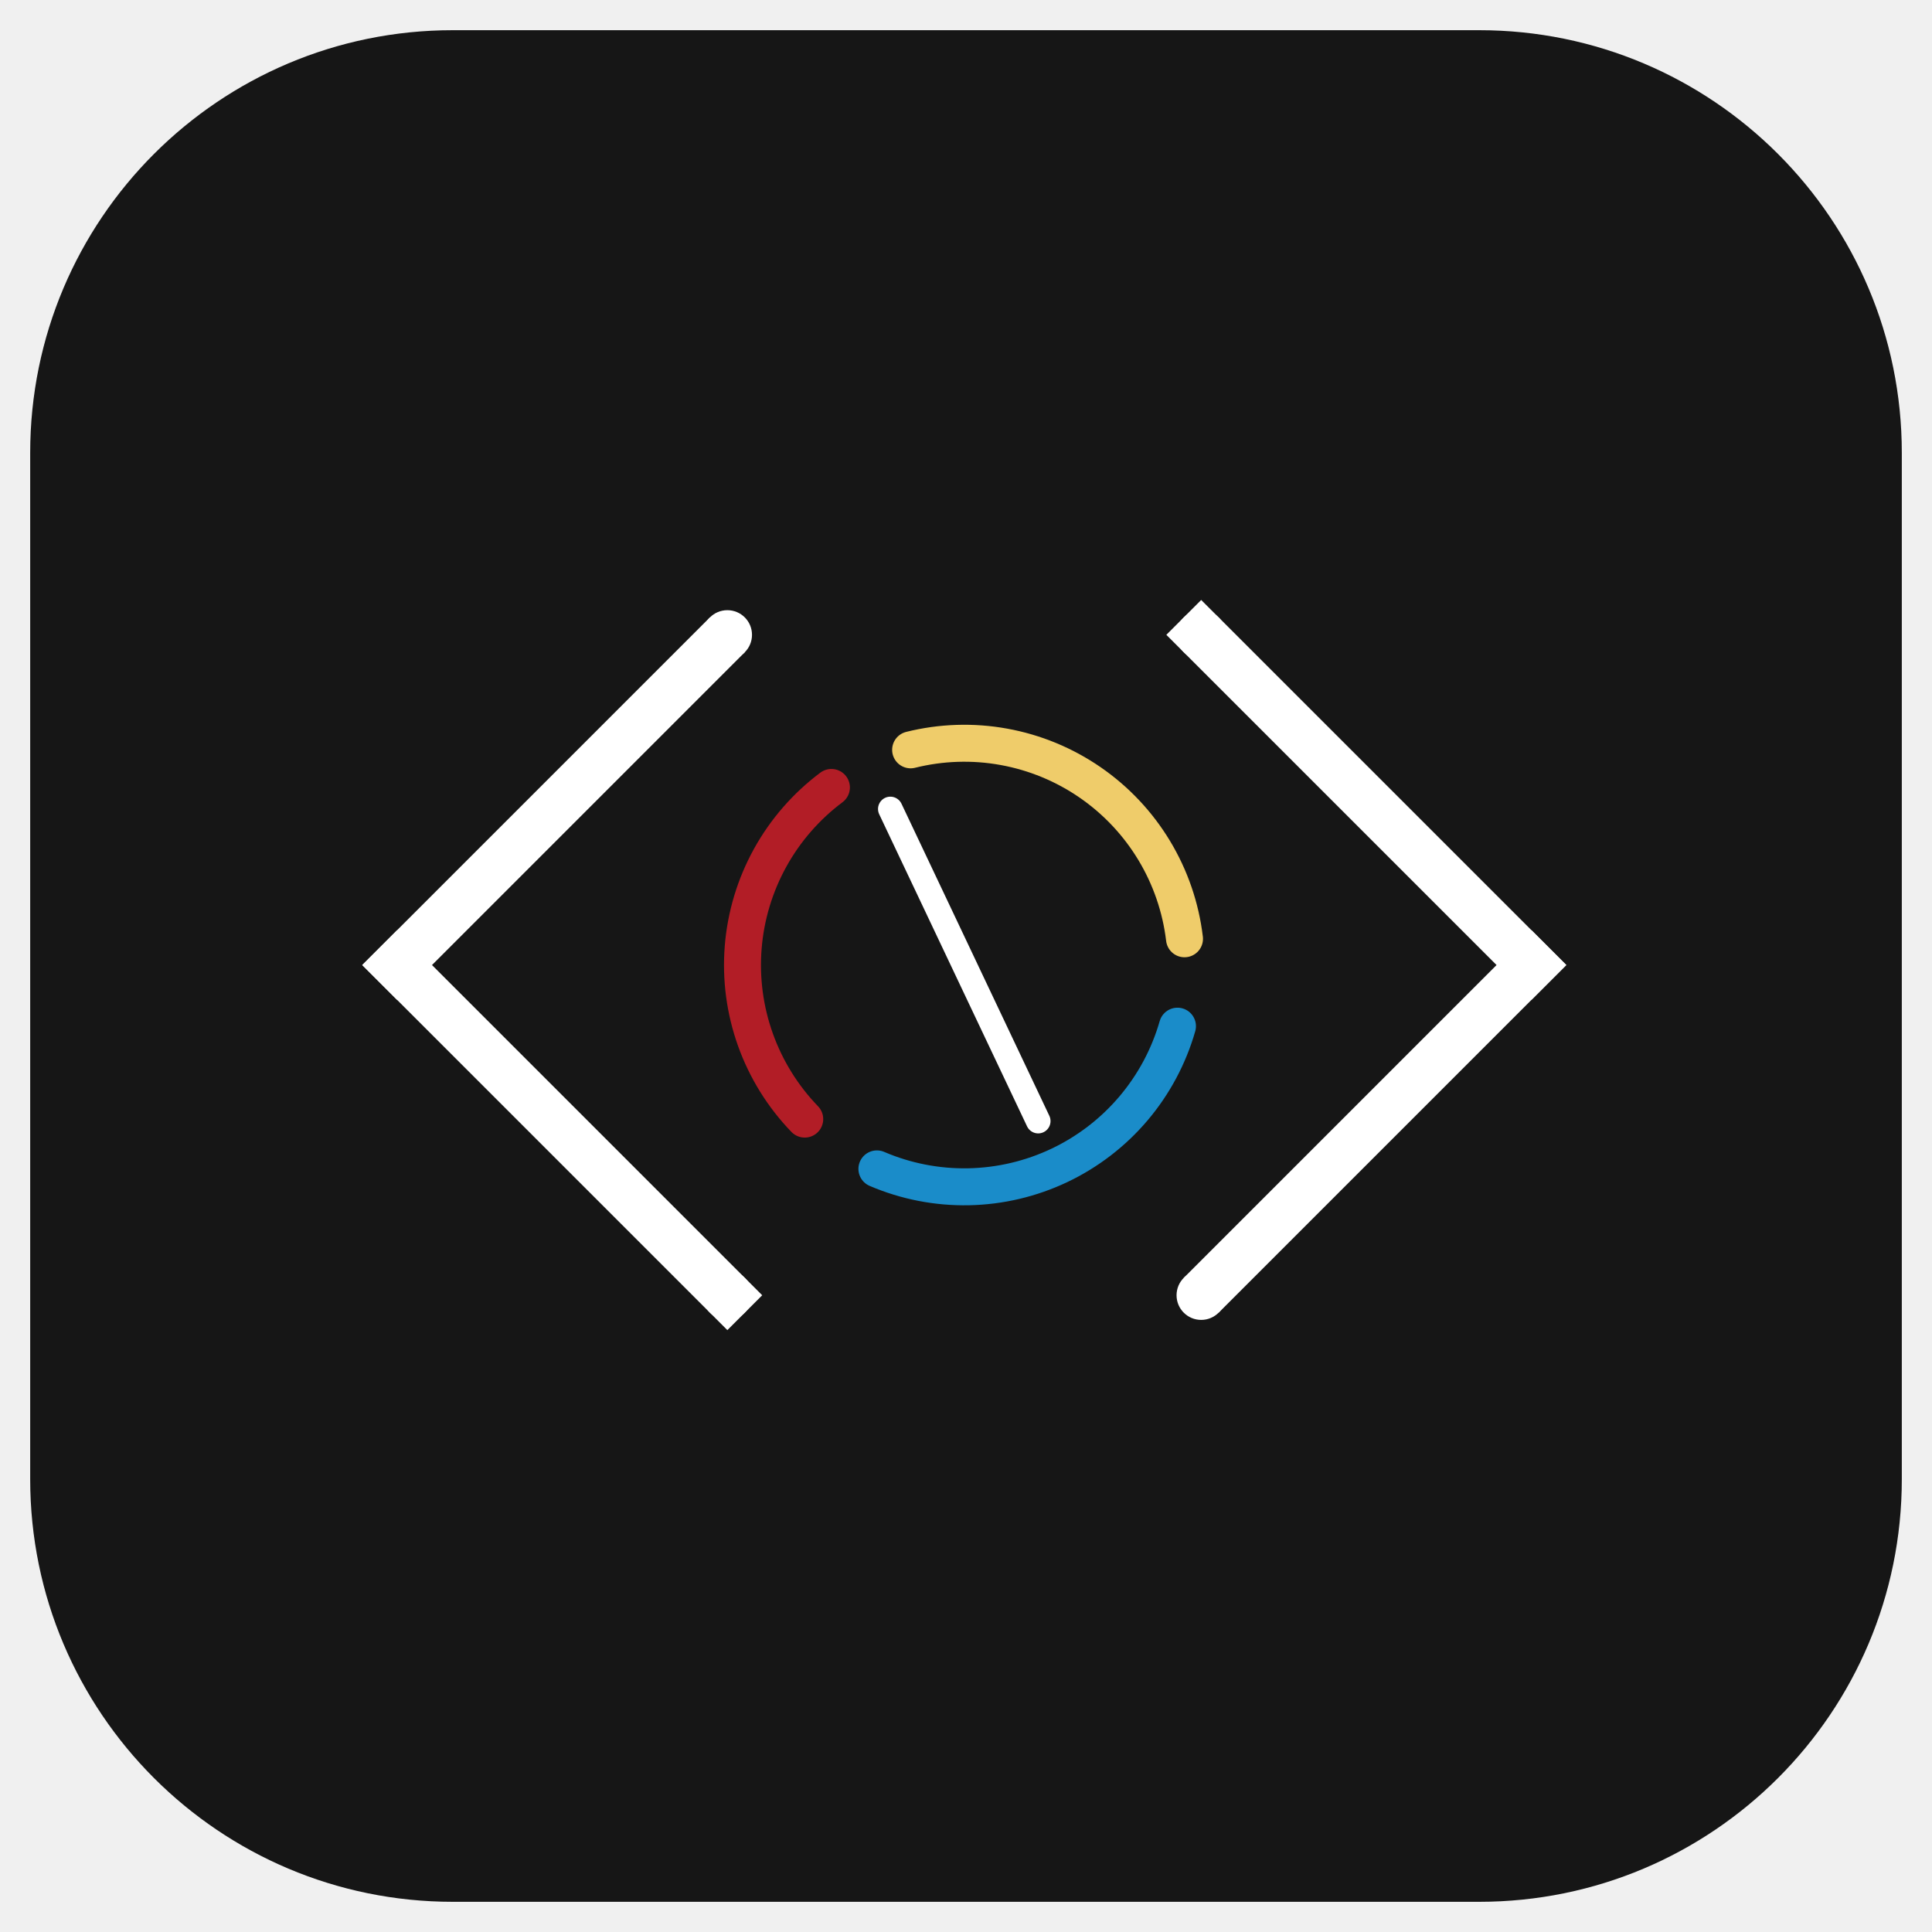
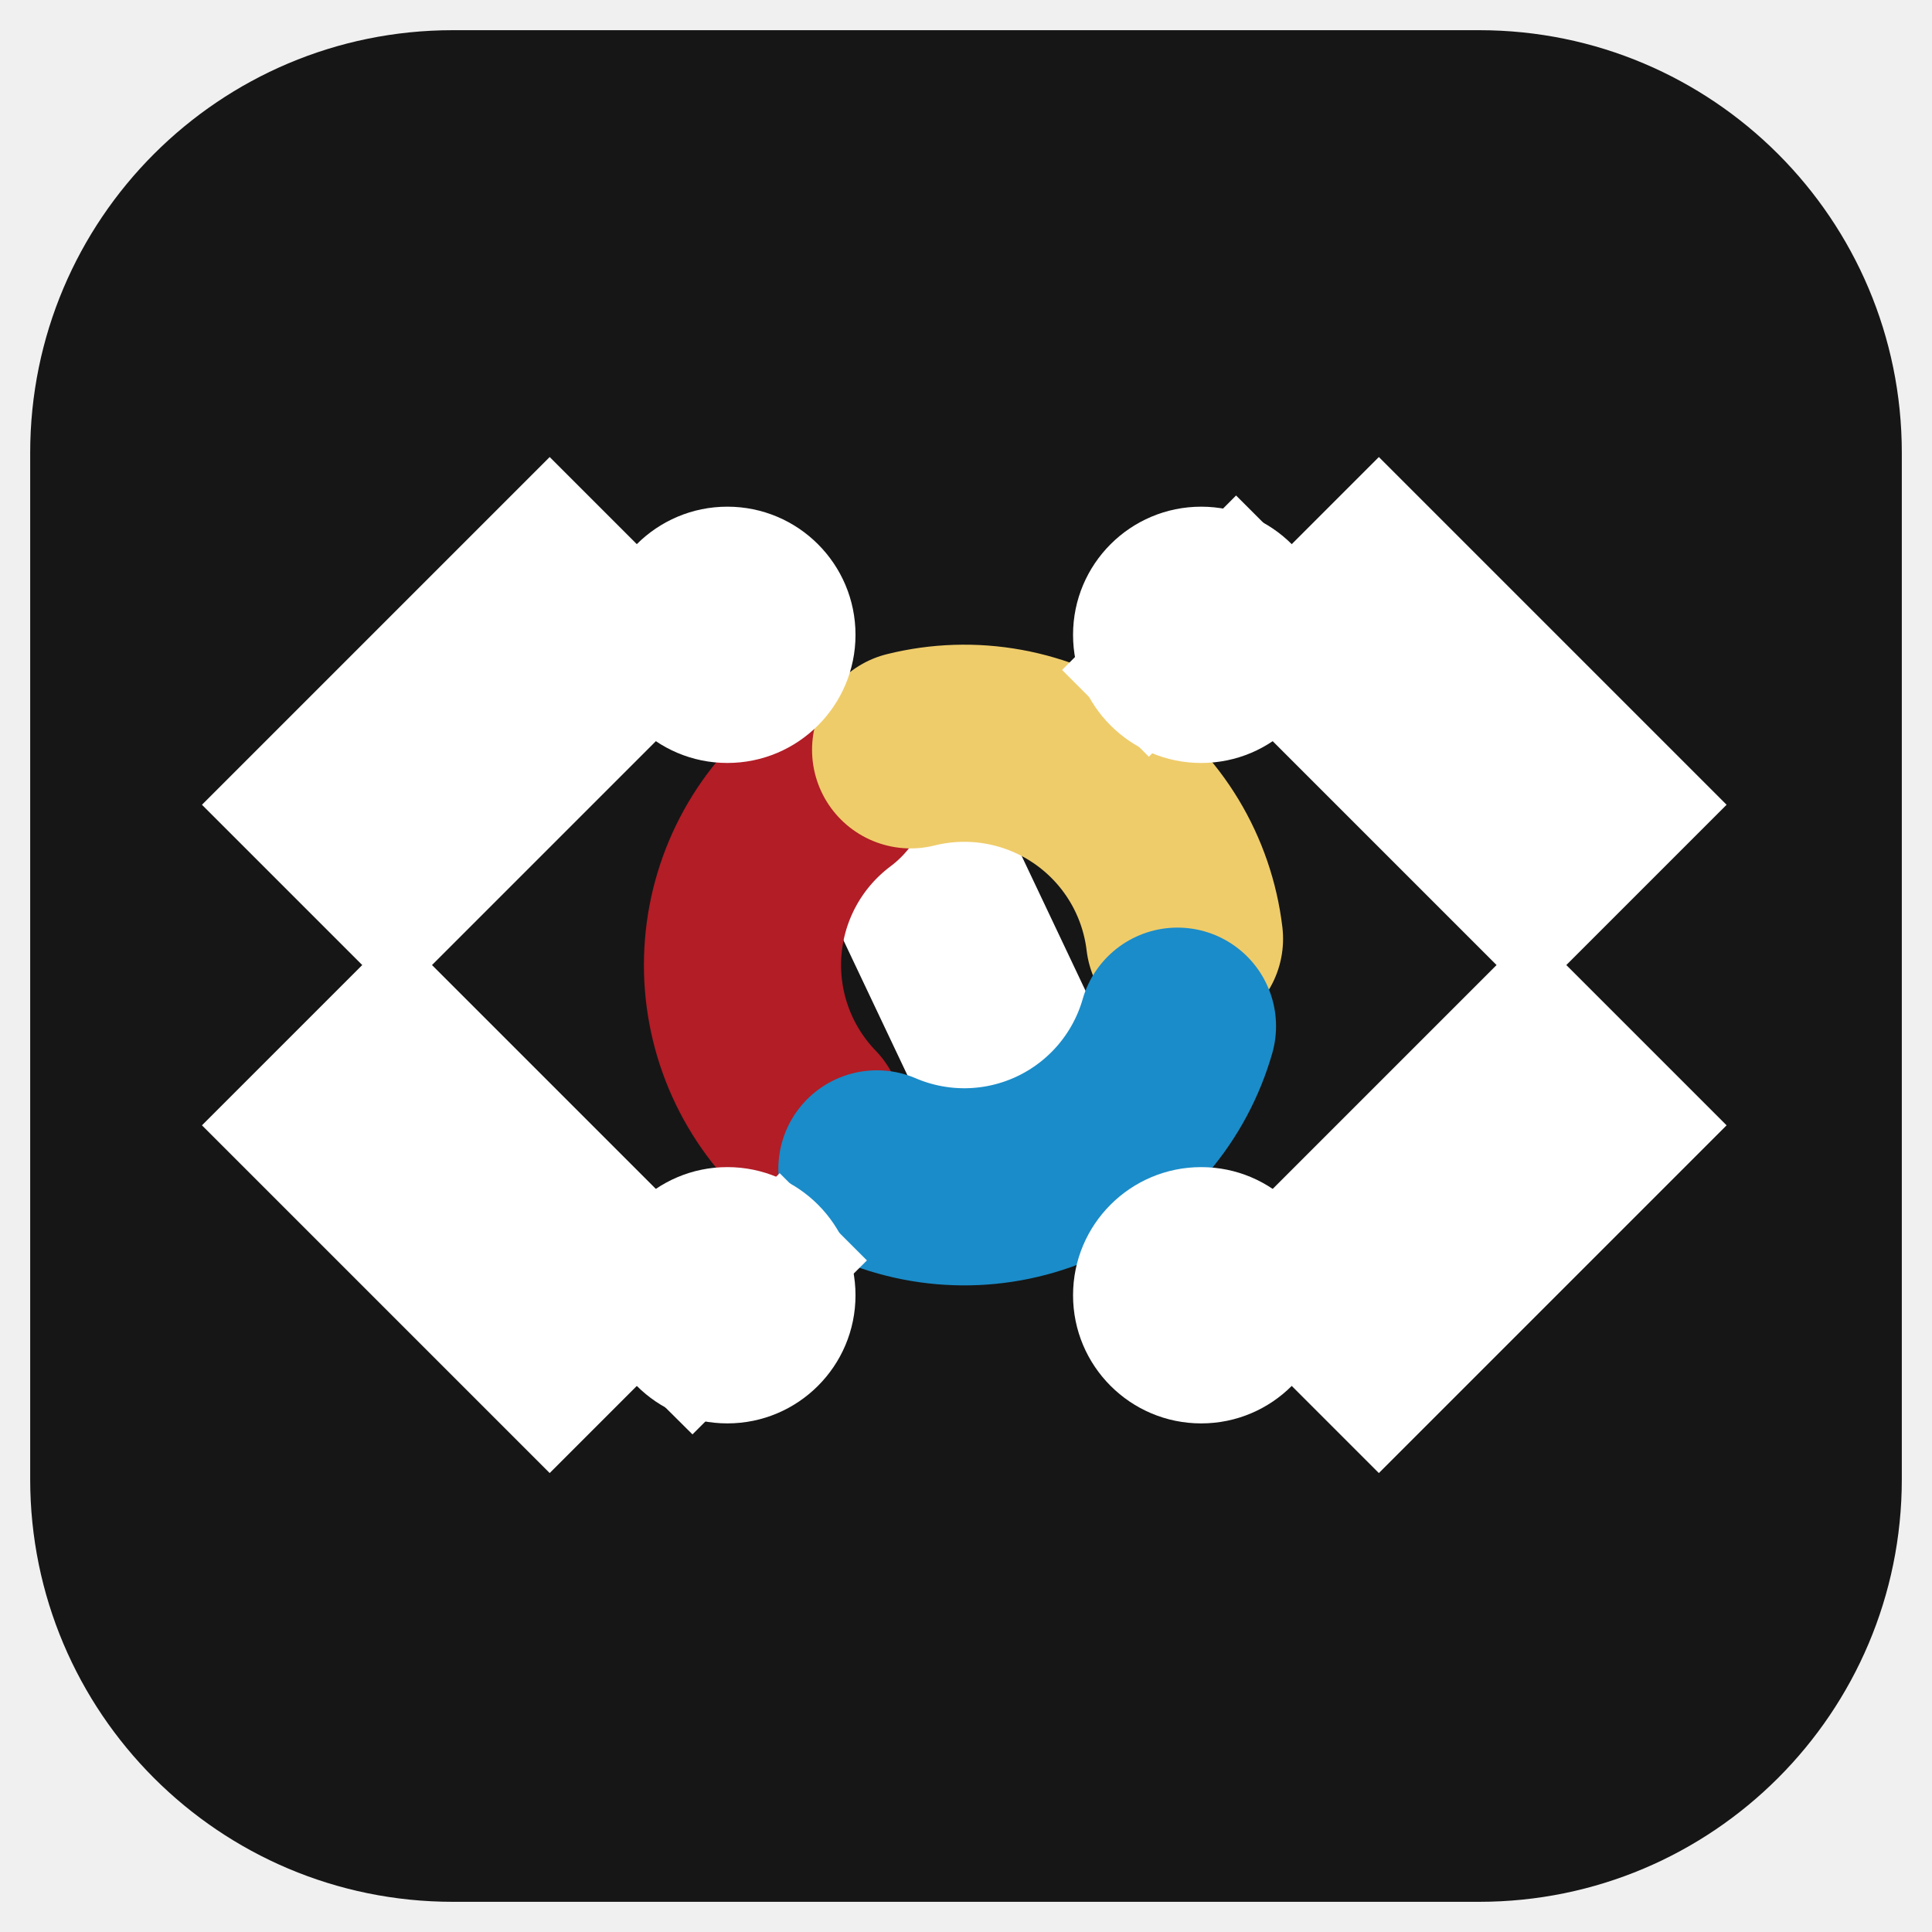
<svg xmlns="http://www.w3.org/2000/svg" width="1024" height="1024" viewBox="0 0 1024 1024" fill="none">
  <rect x="16" y="16" width="992" height="992" rx="224" fill="#161616" />
  <g transform="translate(192 318) scale(2.61224)">
-     <path d="M107.15 42.408L137.15 105.732" stroke="#ffffff" stroke-width="5" stroke-linecap="round" />
-     <path d="M89.78 105.33C85.344 100.736 81.936 95.251 79.784 89.239C77.631 83.227 76.783 76.826 77.295 70.461C77.807 64.096 79.668 57.913 82.754 52.322C85.84 46.732 90.081 41.862 95.194 38.037" stroke="#B21D26" stroke-width="7.5" stroke-miterlimit="2" stroke-linecap="round" />
-     <path d="M111.264 30.407C117.46 28.862 123.913 28.653 130.196 29.795C136.479 30.937 142.447 33.403 147.703 37.029C152.959 40.655 157.384 45.358 160.682 50.826C163.98 56.294 166.077 62.401 166.833 68.742" stroke="#EFCC6A" stroke-width="7.5" stroke-miterlimit="2" stroke-linecap="round" />
-     <path d="M165.407 86.474C163.647 92.612 160.6 98.305 156.47 103.176C152.34 108.046 147.22 111.981 141.452 114.72C135.684 117.459 129.398 118.939 123.014 119.062C116.629 119.184 110.292 117.947 104.423 115.431" stroke="#1A8CC9" stroke-width="7.5" stroke-miterlimit="2" stroke-linecap="round" />
-     <circle cx="170.221" cy="141.072" r="5" fill="#ffffff" />
-     <rect x="237.227" y="66.995" width="10.005" height="99.778" transform="rotate(45 237.227 66.9951)" fill="#ffffff" />
-     <path d="M163.15 7.071L170.221 7.748e-06L173.757 3.536L166.686 10.607L163.15 7.071Z" fill="#ffffff" />
-     <circle cx="5" cy="5" r="5" transform="matrix(1 0 0 -1 165.221 12.0711)" fill="#ffffff" />
-     <rect width="10.005" height="99.778" transform="matrix(0.707107 -0.707107 -0.707107 -0.707107 237.227 81.1475)" fill="#ffffff" />
-     <circle cx="74.08" cy="7.07" r="5" transform="rotate(180 74.0804 7.06998)" fill="#ffffff" />
-     <rect x="7.074" y="81.146" width="10.005" height="99.778" transform="rotate(-135 7.07432 81.1464)" fill="#ffffff" />
-     <path d="M81.151 141.07L74.08 148.142L70.545 144.606L77.616 137.535L81.151 141.07Z" fill="#ffffff" />
-     <circle cx="5" cy="5" r="5" transform="matrix(-1 0 0 1 79.0804 136.07)" fill="#ffffff" />
-     <rect width="10.005" height="99.778" transform="matrix(-0.707107 0.707107 0.707107 0.707107 7.07431 66.994)" fill="#ffffff" />
+     <path d="M107.15 42.408L137.15 105.732" stroke="#ffffff" stroke-width="40" stroke-linecap="round" />
+     <path d="M89.78 105.33C85.344 100.736 81.936 95.251 79.784 89.239C77.631 83.227 76.783 76.826 77.295 70.461C77.807 64.096 79.668 57.913 82.754 52.322C85.84 46.732 90.081 41.862 95.194 38.037" stroke="#B21D26" stroke-width="40" stroke-miterlimit="2" stroke-linecap="round" />
+     <path d="M111.264 30.407C117.46 28.862 123.913 28.653 130.196 29.795C136.479 30.937 142.447 33.403 147.703 37.029C152.959 40.655 157.384 45.358 160.682 50.826C163.98 56.294 166.077 62.401 166.833 68.742" stroke="#EFCC6A" stroke-width="40" stroke-miterlimit="2" stroke-linecap="round" />
+     <path d="M165.407 86.474C163.647 92.612 160.6 98.305 156.47 103.176C152.34 108.046 147.22 111.981 141.452 114.72C135.684 117.459 129.398 118.939 123.014 119.062C116.629 119.184 110.292 117.947 104.423 115.431" stroke="#1A8CC9" stroke-width="40" stroke-miterlimit="2" stroke-linecap="round" />
+     <circle cx="170.221" cy="141.072" r="26" fill="#ffffff" />
+     <rect x="237.227" y="66.995" width="56" height="99.778" transform="rotate(45 237.227 66.9951)" fill="#ffffff" />
+     <path d="M142.0 14.2 177.3 -21.2 195.0 -3.5 159.6 31.8Z" fill="#ffffff" />
+     <circle cx="5" cy="5" r="26" transform="matrix(1 0 0 -1 165.221 12.0711)" fill="#ffffff" />
+     <rect width="56" height="99.778" transform="matrix(0.707107 -0.707107 -0.707107 -0.707107 237.227 81.1475)" fill="#ffffff" />
+     <circle cx="74.08" cy="7.07" r="26" transform="rotate(180 74.0804 7.06998)" fill="#ffffff" />
+     <rect x="7.074" y="81.146" width="56" height="99.778" transform="rotate(-135 7.07432 81.1464)" fill="#ffffff" />
+     <path d="M102.4 134.0 67.0 169.3 49.3 151.7 84.7 116.3Z" fill="#ffffff" />
+     <circle cx="5" cy="5" r="26" transform="matrix(-1 0 0 1 79.0804 136.07)" fill="#ffffff" />
+     <rect width="56" height="99.778" transform="matrix(-0.707107 0.707107 0.707107 0.707107 7.07431 66.994)" fill="#ffffff" />
  </g>
</svg>
